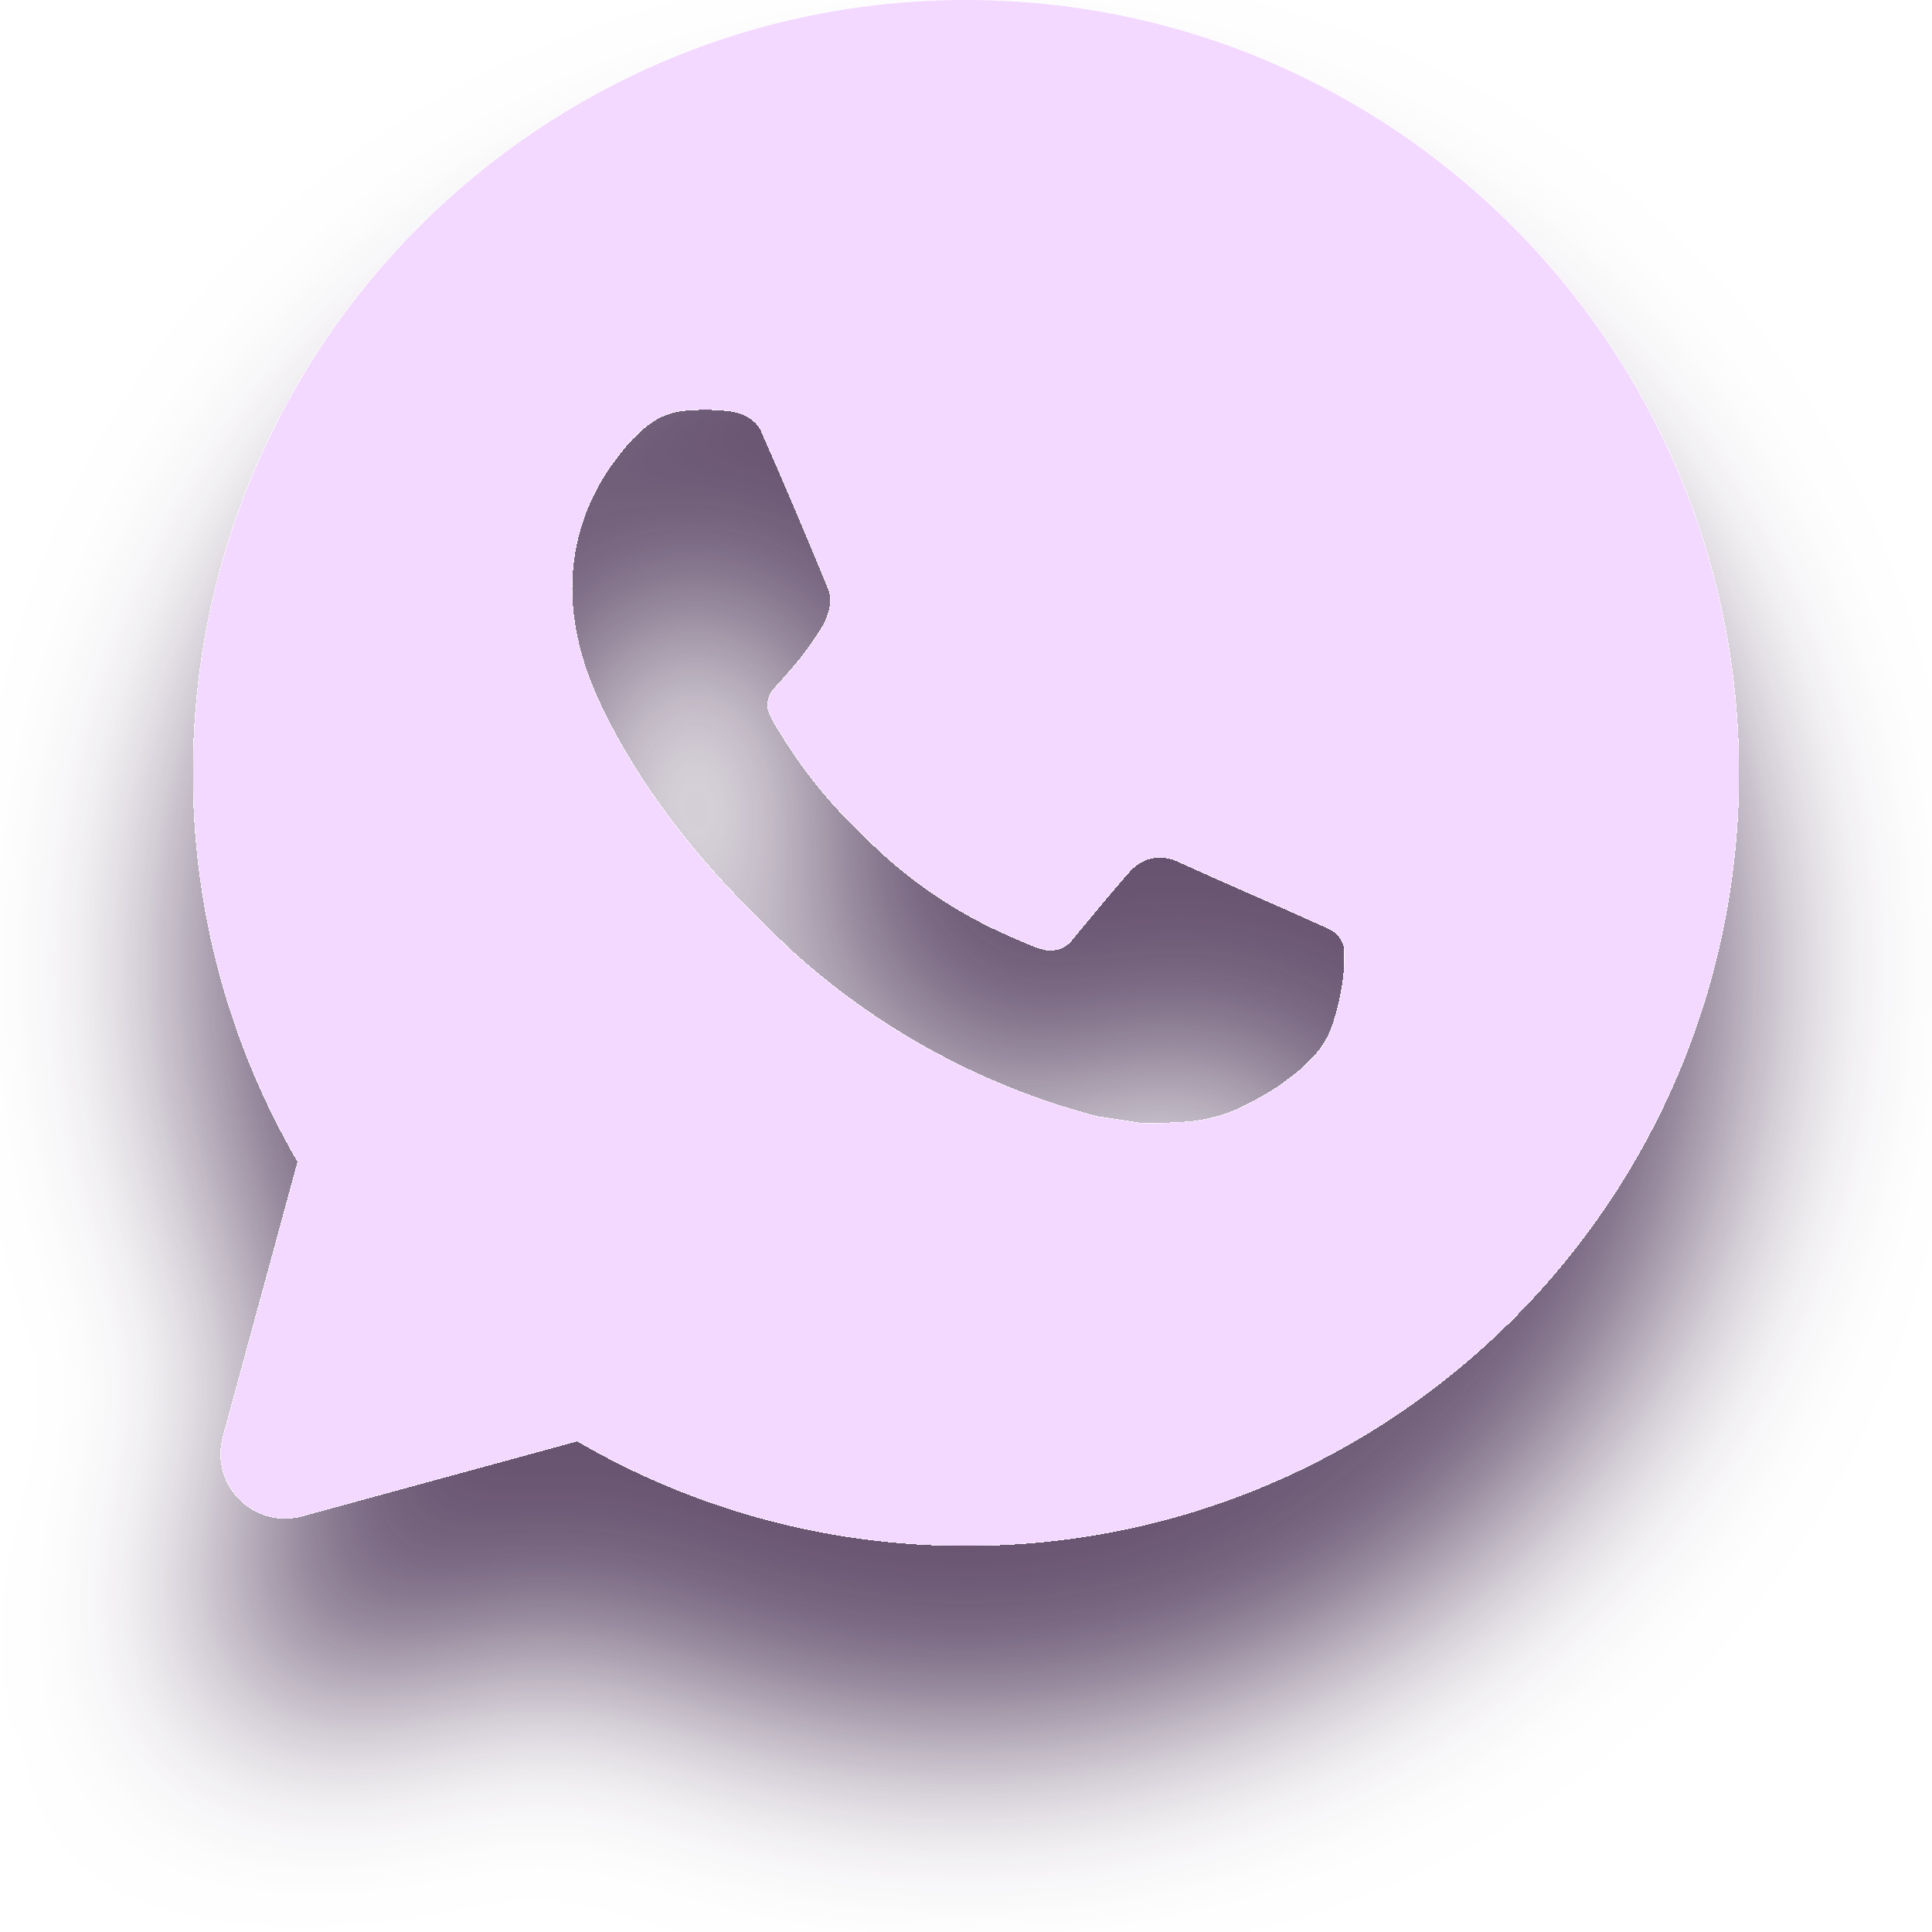
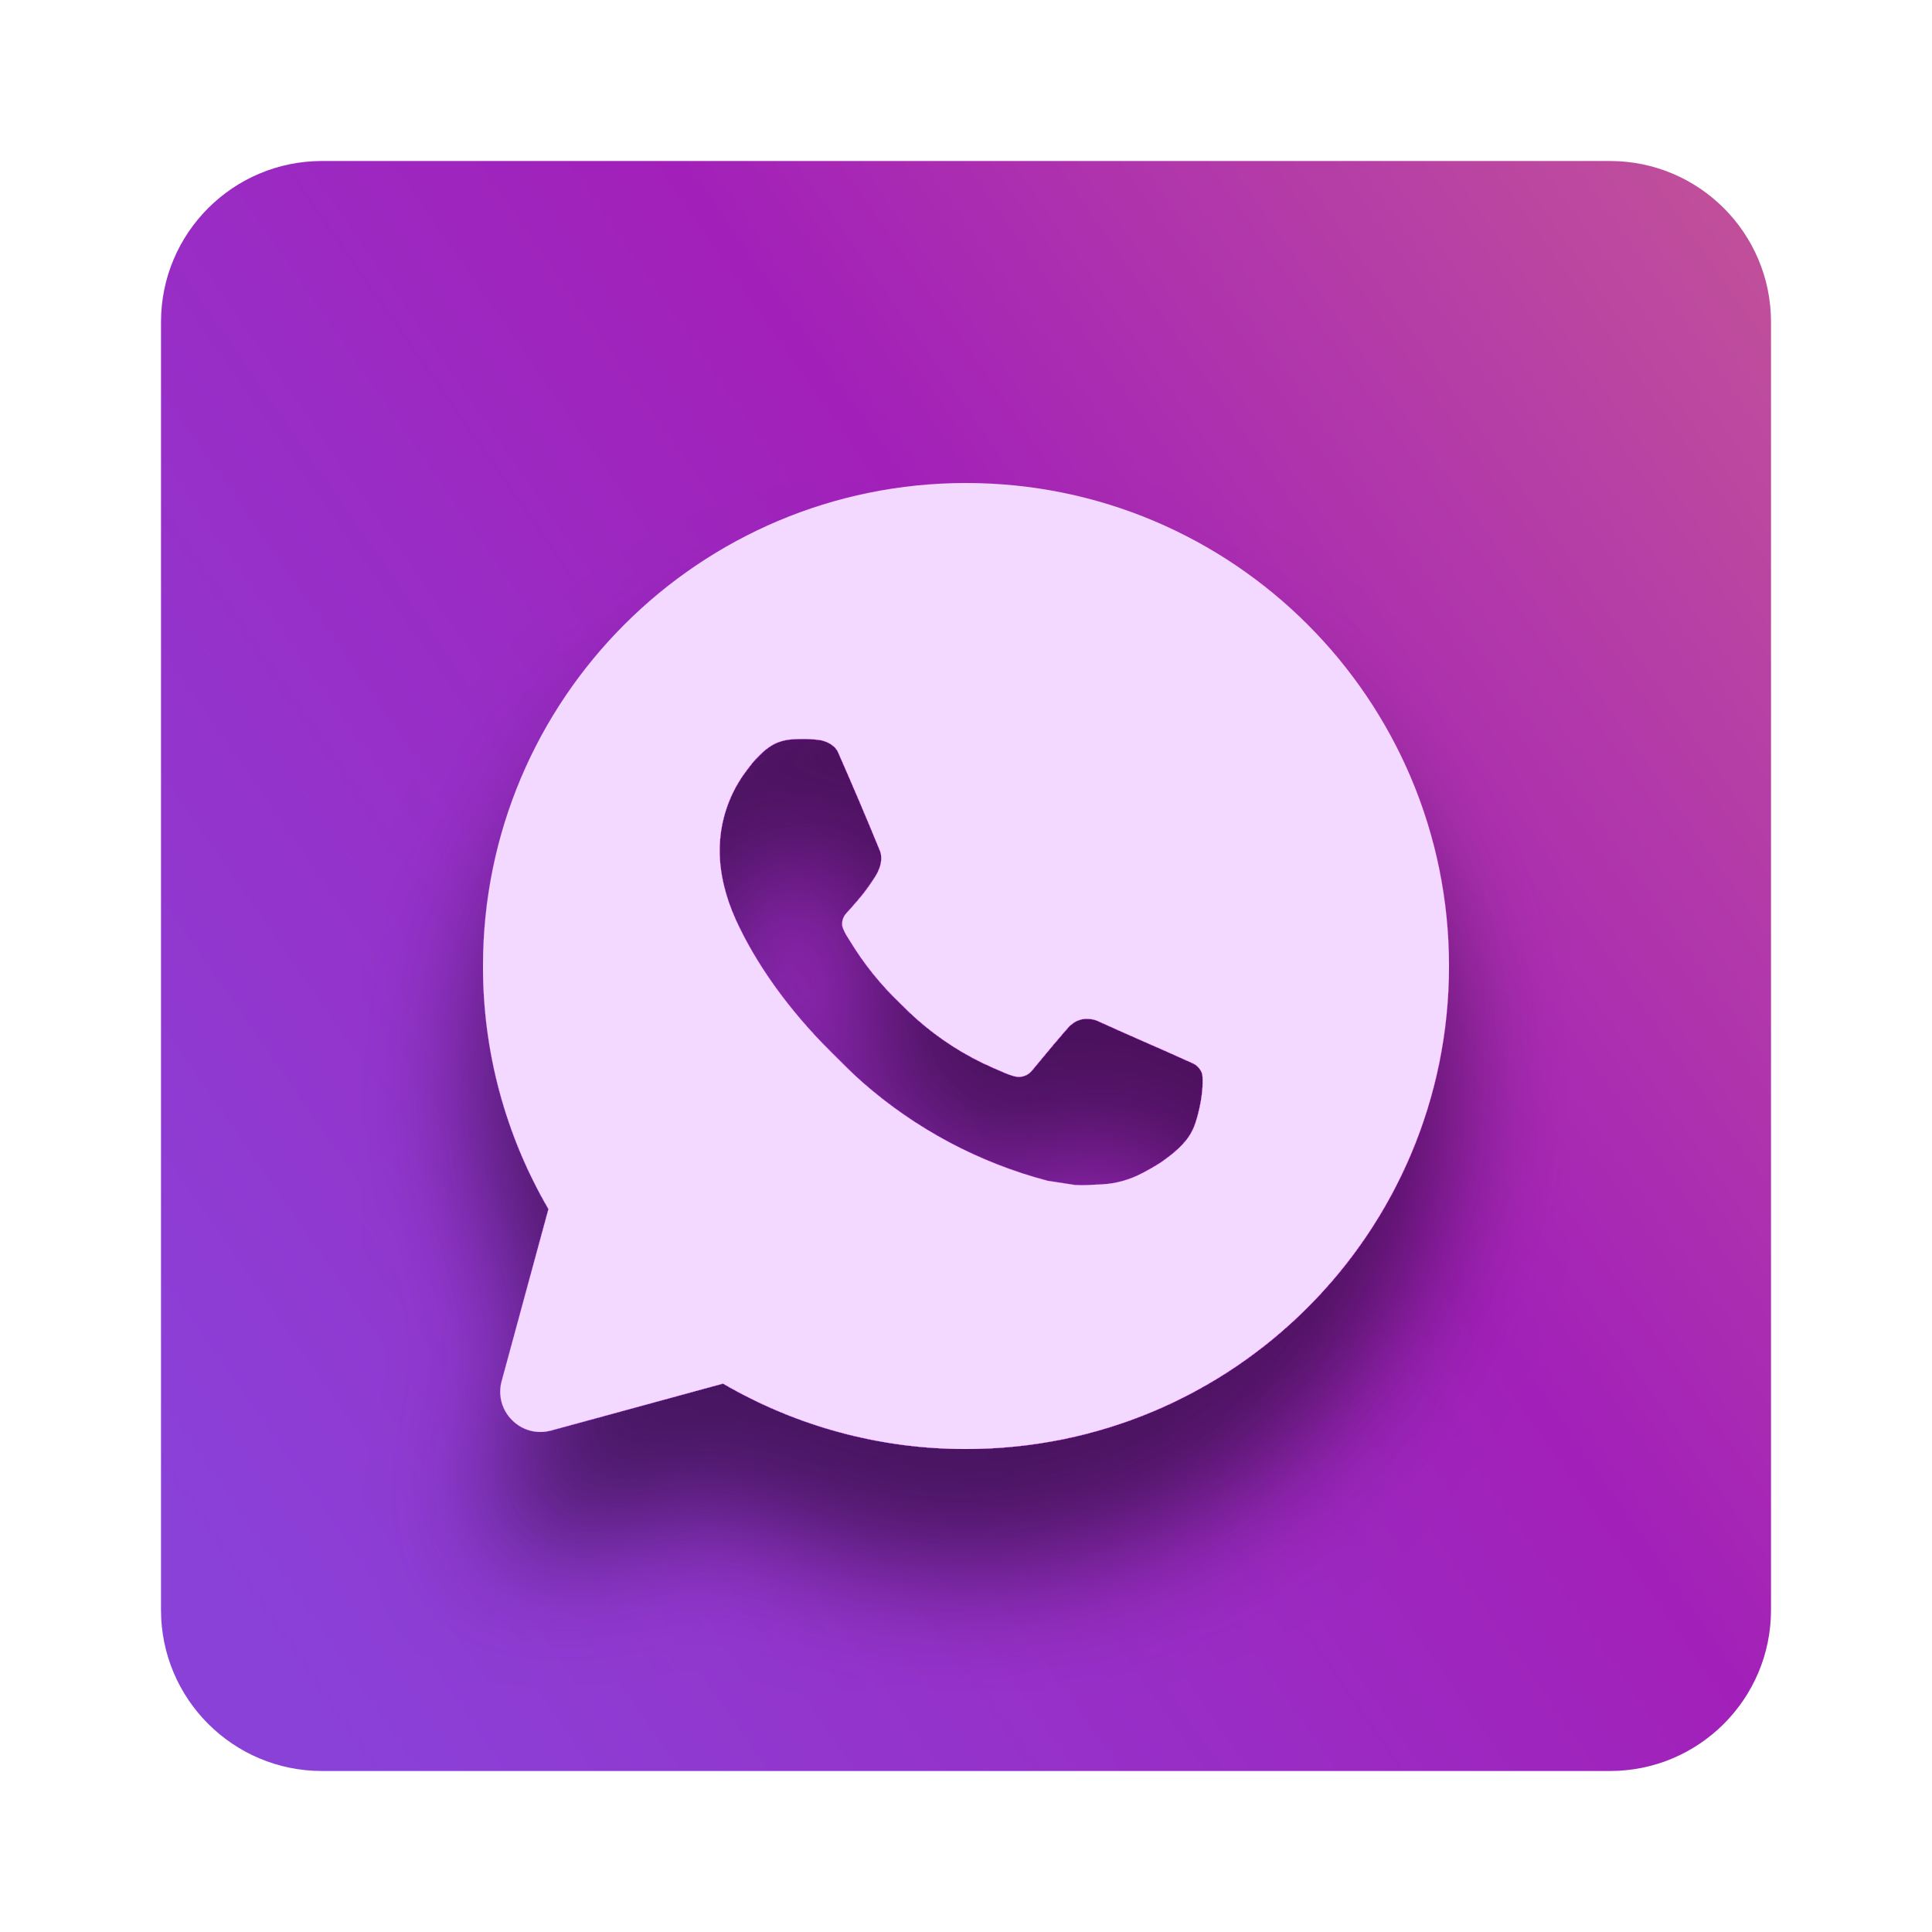
- <svg xmlns="http://www.w3.org/2000/svg" width="30" height="30" viewBox="0 0 30 30" fill="none">
-   <g filter="url(#filter0_d_147_1934)">
-     <path d="M4.692 23.54C3.946 23.743 3.261 23.059 3.464 22.312L4.627 18.038C3.558 16.206 2.997 14.122 3 12C3 5.372 8.372 0 15 0C21.628 0 27 5.372 27 12C27 18.628 21.628 24 15 24C12.879 24.003 10.796 23.442 8.964 22.374L4.692 23.54ZM10.669 6.37C10.514 6.379 10.363 6.42 10.224 6.49C10.094 6.563 9.975 6.655 9.871 6.763C9.727 6.899 9.646 7.016 9.558 7.13C9.115 7.708 8.876 8.416 8.88 9.144C8.882 9.732 9.036 10.304 9.276 10.84C9.767 11.922 10.574 13.068 11.641 14.13C11.898 14.386 12.149 14.642 12.419 14.881C13.743 16.047 15.321 16.888 17.027 17.336L17.71 17.441C17.932 17.453 18.154 17.436 18.377 17.425C18.726 17.407 19.067 17.312 19.376 17.148C19.534 17.067 19.687 16.979 19.836 16.884C19.836 16.884 19.888 16.85 19.986 16.776C20.148 16.656 20.248 16.571 20.382 16.43C20.482 16.327 20.568 16.206 20.634 16.068C20.728 15.872 20.821 15.499 20.86 15.188C20.888 14.951 20.88 14.821 20.876 14.741C20.872 14.612 20.765 14.479 20.648 14.423L19.95 14.11C19.95 14.11 18.906 13.655 18.269 13.364C18.202 13.335 18.13 13.318 18.056 13.315C17.974 13.307 17.891 13.316 17.813 13.342C17.735 13.369 17.663 13.411 17.603 13.468V13.465C17.597 13.465 17.516 13.534 16.649 14.585C16.599 14.652 16.53 14.702 16.452 14.73C16.373 14.758 16.288 14.762 16.207 14.741C16.129 14.72 16.052 14.693 15.978 14.662C15.829 14.599 15.778 14.575 15.676 14.531L15.67 14.528C14.983 14.229 14.348 13.824 13.786 13.328C13.634 13.196 13.494 13.052 13.35 12.913C12.878 12.461 12.466 11.95 12.126 11.392L12.055 11.278C12.004 11.201 11.963 11.118 11.933 11.032C11.887 10.855 12.006 10.714 12.006 10.714C12.006 10.714 12.298 10.394 12.433 10.222C12.546 10.078 12.652 9.929 12.749 9.774C12.89 9.546 12.935 9.312 12.86 9.131C12.524 8.31 12.176 7.493 11.819 6.682C11.748 6.521 11.538 6.406 11.347 6.383C11.282 6.376 11.218 6.368 11.153 6.364C10.992 6.356 10.83 6.357 10.669 6.368V6.37Z" fill="#F3D8FF" />
+ <svg xmlns="http://www.w3.org/2000/svg" width="48" height="48" viewBox="0 0 48 48" fill="none">
+   <g filter="url(#filter0_b_839_5988)">
+     <rect x="4" y="4" width="40" height="40" rx="4" fill="url(#paint0_linear_839_5988)" />
+   </g>
+   <g filter="url(#filter1_d_839_5988)">
+     <path d="M13.692 35.54C12.946 35.743 12.261 35.059 12.464 34.312L13.627 30.038C12.558 28.206 11.996 26.122 12 24C12 17.372 17.372 12 24 12C30.628 12 36 17.372 36 24C36 30.628 30.628 36 24 36C21.879 36.003 19.796 35.442 17.964 34.374L13.692 35.54ZM19.669 18.37C19.514 18.379 19.363 18.42 19.224 18.49C19.094 18.563 18.975 18.655 18.871 18.763C18.727 18.899 18.646 19.016 18.558 19.13C18.114 19.708 17.876 20.416 17.88 21.144C17.882 21.732 18.036 22.304 18.276 22.84C18.767 23.922 19.574 25.068 20.641 26.13C20.898 26.386 21.149 26.642 21.419 26.881C22.743 28.047 24.321 28.888 26.027 29.336L26.71 29.441C26.932 29.453 27.154 29.436 27.377 29.425C27.726 29.407 28.067 29.312 28.376 29.148C28.534 29.067 28.687 28.979 28.836 28.884C28.836 28.884 28.888 28.85 28.986 28.776C29.148 28.656 29.248 28.571 29.382 28.43C29.482 28.327 29.568 28.206 29.634 28.068C29.728 27.872 29.821 27.499 29.86 27.188C29.888 26.951 29.88 26.821 29.876 26.741C29.872 26.612 29.765 26.479 29.648 26.423L28.95 26.11C28.95 26.11 27.906 25.655 27.269 25.364C27.202 25.335 27.13 25.318 27.056 25.315C26.974 25.307 26.891 25.316 26.813 25.342C26.735 25.369 26.663 25.411 26.603 25.468V25.465C26.597 25.465 26.516 25.534 25.649 26.585C25.599 26.652 25.53 26.702 25.452 26.73C25.373 26.758 25.288 26.762 25.207 26.741C25.129 26.72 25.052 26.693 24.978 26.662C24.829 26.599 24.778 26.575 24.676 26.531L24.67 26.528C23.983 26.229 23.348 25.824 22.786 25.328C22.634 25.196 22.494 25.052 22.35 24.913C21.878 24.461 21.466 23.95 21.126 23.392L21.055 23.278C21.004 23.201 20.963 23.118 20.933 23.032C20.887 22.855 21.006 22.714 21.006 22.714C21.006 22.714 21.298 22.394 21.433 22.222C21.546 22.078 21.651 21.929 21.749 21.774C21.89 21.546 21.935 21.312 21.86 21.131C21.524 20.31 21.176 19.493 20.819 18.682C20.748 18.521 20.538 18.406 20.347 18.383C20.282 18.376 20.218 18.368 20.153 18.364C19.992 18.356 19.83 18.357 19.669 18.368V18.37Z" fill="#F3D8FF" />
  </g>
  <defs>
-     <filter id="filter0_d_147_1934" x="0" y="0" width="30" height="30" filterUnits="userSpaceOnUse" color-interpolation-filters="sRGB">
+     <filter id="filter0_b_839_5988" x="0" y="0" width="48" height="48" filterUnits="userSpaceOnUse" color-interpolation-filters="sRGB">
+       <feFlood flood-opacity="0" result="BackgroundImageFix" />
+       <feGaussianBlur in="BackgroundImageFix" stdDeviation="2" />
+       <feComposite in2="SourceAlpha" operator="in" result="effect1_backgroundBlur_839_5988" />
+       <feBlend mode="normal" in="SourceGraphic" in2="effect1_backgroundBlur_839_5988" result="shape" />
+     </filter>
+     <filter id="filter1_d_839_5988" x="9" y="12" width="30" height="30" filterUnits="userSpaceOnUse" color-interpolation-filters="sRGB">
      <feFlood flood-opacity="0" result="BackgroundImageFix" />
      <feColorMatrix in="SourceAlpha" type="matrix" values="0 0 0 0 0 0 0 0 0 0 0 0 0 0 0 0 0 0 127 0" result="hardAlpha" />
      <feOffset dy="3" />
      <feGaussianBlur stdDeviation="1.5" />
      <feComposite in2="hardAlpha" operator="out" />
      <feColorMatrix type="matrix" values="0 0 0 0 0.149 0 0 0 0 0.035 0 0 0 0 0.2 0 0 0 0.7 0" />
-       <feBlend mode="normal" in2="BackgroundImageFix" result="effect1_dropShadow_147_1934" />
-       <feBlend mode="normal" in="SourceGraphic" in2="effect1_dropShadow_147_1934" result="shape" />
+       <feBlend mode="normal" in2="BackgroundImageFix" result="effect1_dropShadow_839_5988" />
+       <feBlend mode="normal" in="SourceGraphic" in2="effect1_dropShadow_839_5988" result="shape" />
    </filter>
+     <linearGradient id="paint0_linear_839_5988" x1="-21.5" y1="54.5" x2="75.5" y2="-13" gradientUnits="userSpaceOnUse">
+       <stop offset="0.261" stop-color="#8A41D8" />
+       <stop offset="0.51" stop-color="#A220B9" />
+       <stop offset="0.697" stop-color="#C25299" />
+       <stop offset="0.751" stop-color="#FF3672" />
+       <stop offset="0.95" stop-color="#EEAF4B" />
+     </linearGradient>
  </defs>
</svg>
